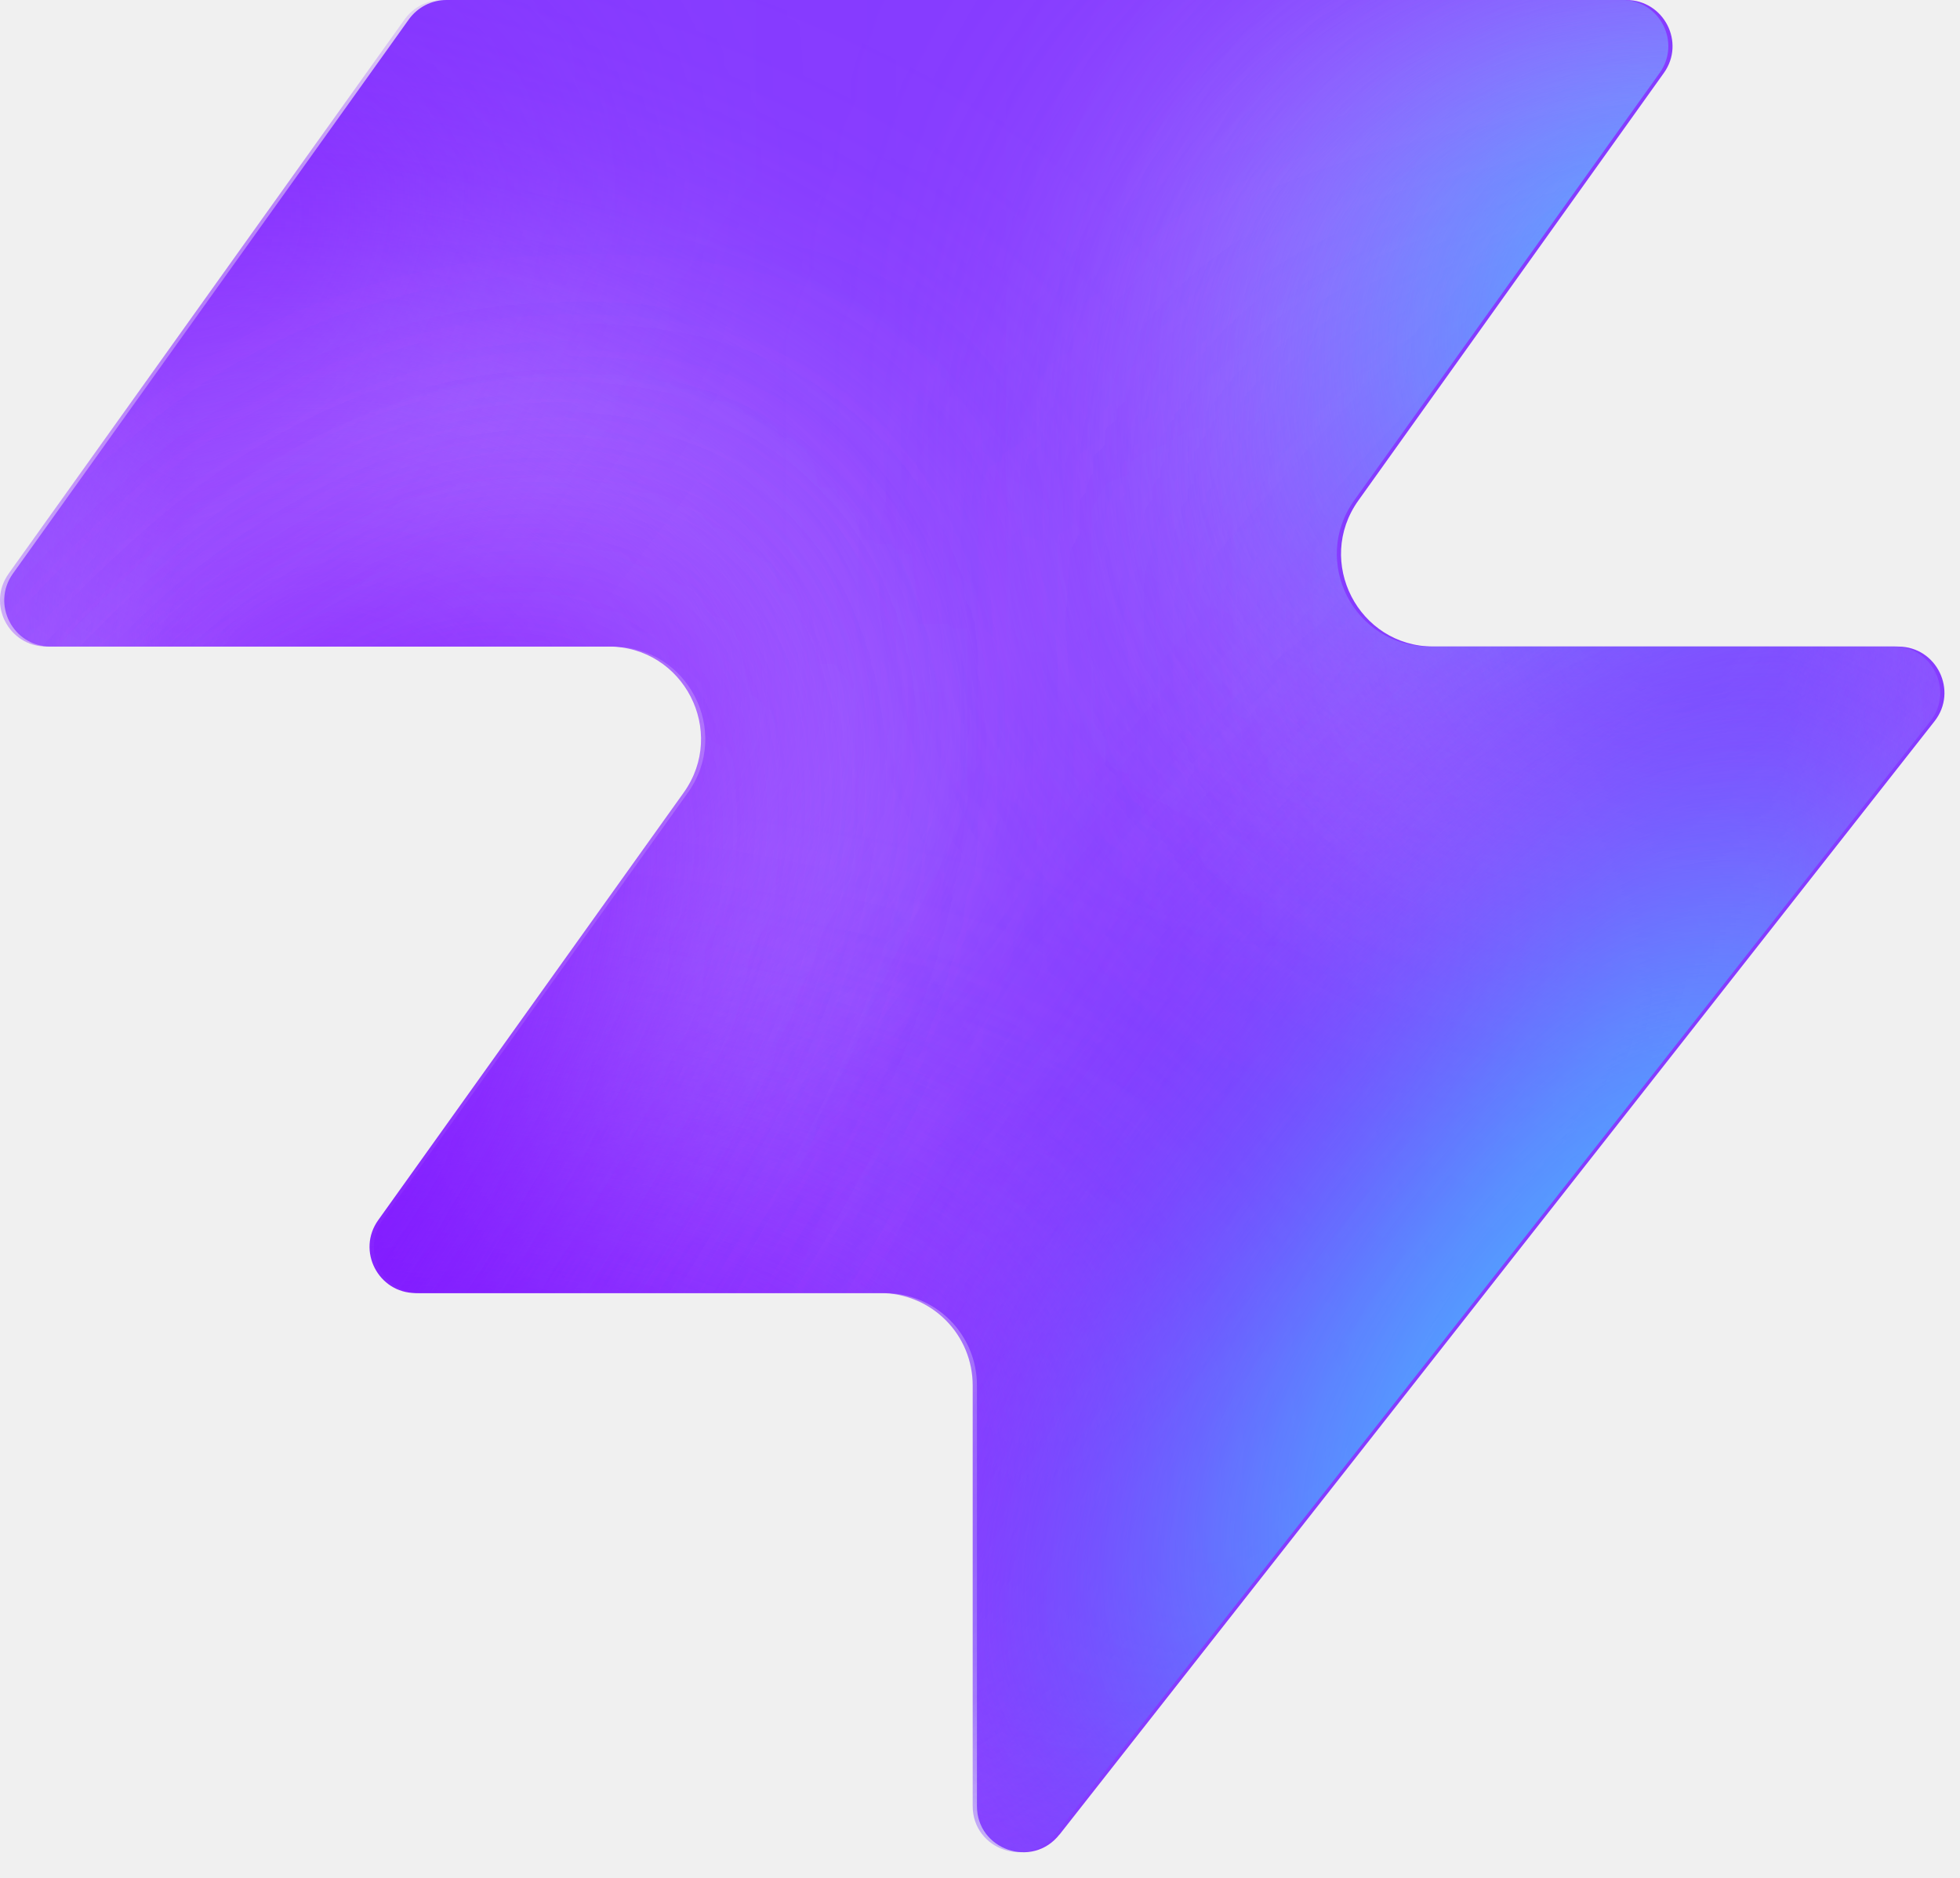
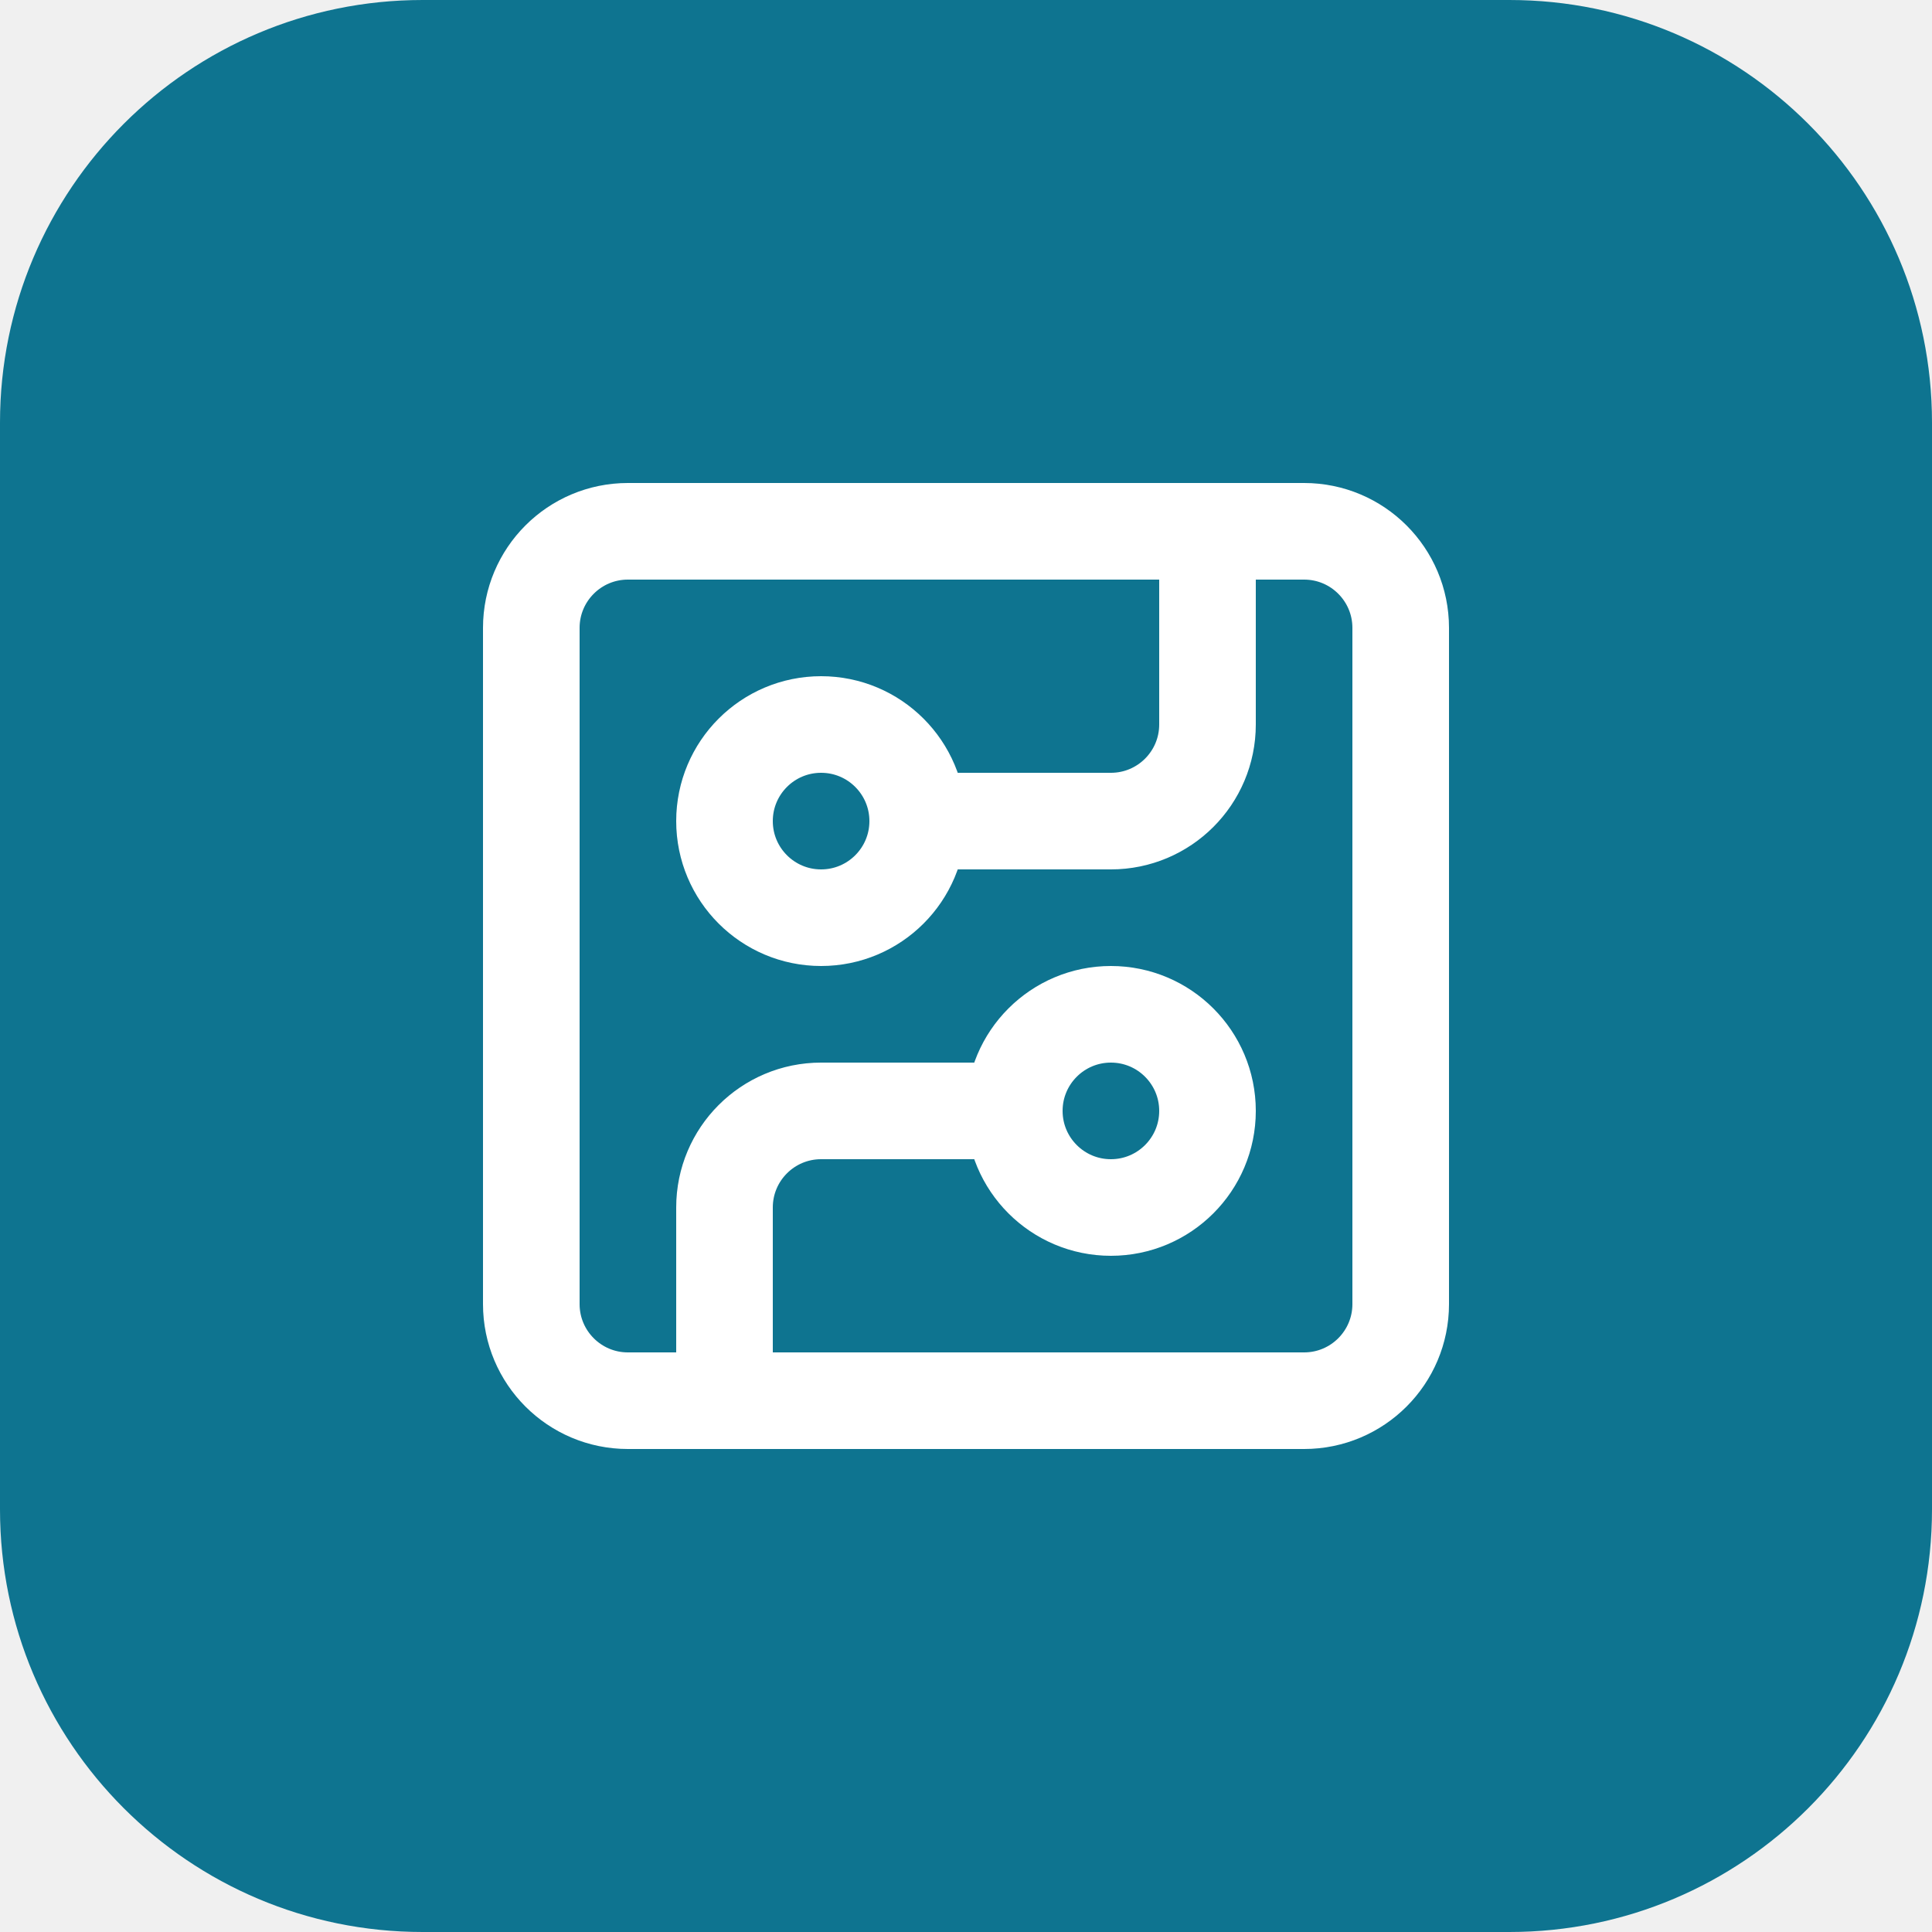
- <svg xmlns="http://www.w3.org/2000/svg" width="48" height="46" fill="none" viewBox="0 0 48 46">
-   <path fill="#863bff" d="M25.946 44.938c-.664.845-2.021.375-2.021-.698V33.937a2.26 2.26 0 0 0-2.262-2.262H10.287c-.92 0-1.456-1.04-.92-1.788l7.48-10.471c1.07-1.497 0-3.578-1.842-3.578H1.237c-.92 0-1.456-1.04-.92-1.788L10.013.474c.214-.297.556-.474.92-.474h28.894c.92 0 1.456 1.04.92 1.788l-7.48 10.471c-1.07 1.498 0 3.579 1.842 3.579h11.377c.943 0 1.473 1.088.89 1.83L25.947 44.94z" style="fill:#863bff;fill:color(display-p3 .525 .23 1);fill-opacity:1" />
-   <mask id="a" width="48" height="46" x="0" y="0" maskUnits="userSpaceOnUse" style="mask-type:alpha">
-     <path fill="#000" d="M25.842 44.938c-.664.844-2.021.375-2.021-.698V33.937a2.26 2.26 0 0 0-2.262-2.262H10.183c-.92 0-1.456-1.04-.92-1.788l7.48-10.471c1.07-1.498 0-3.579-1.842-3.579H1.133c-.92 0-1.456-1.04-.92-1.787L9.91.473c.214-.297.556-.474.92-.474h28.894c.92 0 1.456 1.04.92 1.788l-7.48 10.471c-1.07 1.498 0 3.578 1.842 3.578h11.377c.943 0 1.473 1.088.89 1.832L25.843 44.94z" style="fill:#000;fill-opacity:1" />
-   </mask>
-   <g mask="url(#a)">
-     <g filter="url(#b)">
-       <ellipse cx="5.508" cy="14.704" fill="#ede6ff" rx="5.508" ry="14.704" style="fill:#ede6ff;fill:color(display-p3 .927 .903 1);fill-opacity:1" transform="matrix(.00324 1 1 -.00324 -4.47 31.516)" />
-     </g>
-     <g filter="url(#c)">
-       <ellipse cx="10.399" cy="29.851" fill="#ede6ff" rx="10.399" ry="29.851" style="fill:#ede6ff;fill:color(display-p3 .927 .903 1);fill-opacity:1" transform="matrix(.00324 1 1 -.00324 -39.328 7.883)" />
-     </g>
-     <g filter="url(#d)">
-       <ellipse cx="5.508" cy="30.487" fill="#7e14ff" rx="5.508" ry="30.487" style="fill:#7e14ff;fill:color(display-p3 .492 .077 1);fill-opacity:1" transform="rotate(89.814 -25.913 -14.639)scale(1 -1)" />
-     </g>
-     <g filter="url(#e)">
-       <ellipse cx="5.508" cy="30.599" fill="#7e14ff" rx="5.508" ry="30.599" style="fill:#7e14ff;fill:color(display-p3 .492 .077 1);fill-opacity:1" transform="rotate(89.814 -32.644 -3.334)scale(1 -1)" />
-     </g>
-     <g filter="url(#f)">
-       <ellipse cx="5.508" cy="30.599" fill="#7e14ff" rx="5.508" ry="30.599" style="fill:#7e14ff;fill:color(display-p3 .492 .077 1);fill-opacity:1" transform="matrix(.00324 1 1 -.00324 -34.34 30.47)" />
-     </g>
-     <g filter="url(#g)">
-       <ellipse cx="14.072" cy="22.078" fill="#ede6ff" rx="14.072" ry="22.078" style="fill:#ede6ff;fill:color(display-p3 .927 .903 1);fill-opacity:1" transform="rotate(93.35 24.506 48.493)scale(-1 1)" />
-     </g>
-     <g filter="url(#h)">
-       <ellipse cx="3.47" cy="21.501" fill="#7e14ff" rx="3.47" ry="21.501" style="fill:#7e14ff;fill:color(display-p3 .492 .077 1);fill-opacity:1" transform="rotate(89.009 28.708 47.59)scale(-1 1)" />
-     </g>
-     <g filter="url(#i)">
-       <ellipse cx="3.47" cy="21.501" fill="#7e14ff" rx="3.47" ry="21.501" style="fill:#7e14ff;fill:color(display-p3 .492 .077 1);fill-opacity:1" transform="rotate(89.009 28.708 47.59)scale(-1 1)" />
-     </g>
-     <g filter="url(#j)">
-       <ellipse cx=".387" cy="8.972" fill="#7e14ff" rx="4.407" ry="29.108" style="fill:#7e14ff;fill:color(display-p3 .492 .077 1);fill-opacity:1" transform="rotate(39.51 .387 8.972)" />
-     </g>
-     <g filter="url(#k)">
-       <ellipse cx="47.523" cy="-6.092" fill="#7e14ff" rx="4.407" ry="29.108" style="fill:#7e14ff;fill:color(display-p3 .492 .077 1);fill-opacity:1" transform="rotate(37.892 47.523 -6.092)" />
-     </g>
-     <g filter="url(#l)">
-       <ellipse cx="41.412" cy="6.333" fill="#47bfff" rx="5.971" ry="9.665" style="fill:#47bfff;fill:color(display-p3 .28 .748 1);fill-opacity:1" transform="rotate(37.892 41.412 6.333)" />
-     </g>
-     <g filter="url(#m)">
-       <ellipse cx="-1.879" cy="38.332" fill="#7e14ff" rx="4.407" ry="29.108" style="fill:#7e14ff;fill:color(display-p3 .492 .077 1);fill-opacity:1" transform="rotate(37.892 -1.88 38.332)" />
-     </g>
-     <g filter="url(#n)">
-       <ellipse cx="-1.879" cy="38.332" fill="#7e14ff" rx="4.407" ry="29.108" style="fill:#7e14ff;fill:color(display-p3 .492 .077 1);fill-opacity:1" transform="rotate(37.892 -1.88 38.332)" />
-     </g>
-     <g filter="url(#o)">
-       <ellipse cx="35.651" cy="29.907" fill="#7e14ff" rx="4.407" ry="29.108" style="fill:#7e14ff;fill:color(display-p3 .492 .077 1);fill-opacity:1" transform="rotate(37.892 35.651 29.907)" />
-     </g>
-     <g filter="url(#p)">
-       <ellipse cx="38.418" cy="32.4" fill="#47bfff" rx="5.971" ry="15.297" style="fill:#47bfff;fill:color(display-p3 .28 .748 1);fill-opacity:1" transform="rotate(37.892 38.418 32.4)" />
-     </g>
+ <svg xmlns="http://www.w3.org/2000/svg" width="64" height="64" viewBox="0 0 64 64">
+   <rect width="64" height="64" rx="14" fill="#0e7490" />
+   <g transform="translate(12.8 12.8) scale(1.6)" fill="none" stroke="#ffffff" stroke-width="2" stroke-linecap="round" stroke-linejoin="round">
+     <rect width="18" height="18" x="3" y="3" rx="2" />
+     <path d="M11 9h4a2 2 0 0 0 2-2V3" />
+     <circle cx="9" cy="9" r="2" />
+     <path d="M7 21v-4a2 2 0 0 1 2-2h4" />
+     <circle cx="15" cy="15" r="2" />
  </g>
-   <defs>
-     <filter id="b" width="60.045" height="41.654" x="-19.77" y="16.149" color-interpolation-filters="sRGB" filterUnits="userSpaceOnUse">
-       <feFlood flood-opacity="0" result="BackgroundImageFix" />
-       <feBlend in="SourceGraphic" in2="BackgroundImageFix" result="shape" />
-       <feGaussianBlur result="effect1_foregroundBlur_2002_17158" stdDeviation="7.659" />
-     </filter>
-     <filter id="c" width="90.34" height="51.437" x="-54.613" y="-7.533" color-interpolation-filters="sRGB" filterUnits="userSpaceOnUse">
-       <feFlood flood-opacity="0" result="BackgroundImageFix" />
-       <feBlend in="SourceGraphic" in2="BackgroundImageFix" result="shape" />
-       <feGaussianBlur result="effect1_foregroundBlur_2002_17158" stdDeviation="7.659" />
-     </filter>
-     <filter id="d" width="79.355" height="29.4" x="-49.64" y="2.03" color-interpolation-filters="sRGB" filterUnits="userSpaceOnUse">
-       <feFlood flood-opacity="0" result="BackgroundImageFix" />
-       <feBlend in="SourceGraphic" in2="BackgroundImageFix" result="shape" />
-       <feGaussianBlur result="effect1_foregroundBlur_2002_17158" stdDeviation="4.596" />
-     </filter>
-     <filter id="e" width="79.579" height="29.4" x="-45.045" y="20.029" color-interpolation-filters="sRGB" filterUnits="userSpaceOnUse">
-       <feFlood flood-opacity="0" result="BackgroundImageFix" />
-       <feBlend in="SourceGraphic" in2="BackgroundImageFix" result="shape" />
-       <feGaussianBlur result="effect1_foregroundBlur_2002_17158" stdDeviation="4.596" />
-     </filter>
-     <filter id="f" width="79.579" height="29.4" x="-43.513" y="21.178" color-interpolation-filters="sRGB" filterUnits="userSpaceOnUse">
-       <feFlood flood-opacity="0" result="BackgroundImageFix" />
-       <feBlend in="SourceGraphic" in2="BackgroundImageFix" result="shape" />
-       <feGaussianBlur result="effect1_foregroundBlur_2002_17158" stdDeviation="4.596" />
-     </filter>
-     <filter id="g" width="74.749" height="58.852" x="15.756" y="-17.901" color-interpolation-filters="sRGB" filterUnits="userSpaceOnUse">
-       <feFlood flood-opacity="0" result="BackgroundImageFix" />
-       <feBlend in="SourceGraphic" in2="BackgroundImageFix" result="shape" />
-       <feGaussianBlur result="effect1_foregroundBlur_2002_17158" stdDeviation="7.659" />
-     </filter>
-     <filter id="h" width="61.377" height="25.362" x="23.548" y="2.284" color-interpolation-filters="sRGB" filterUnits="userSpaceOnUse">
-       <feFlood flood-opacity="0" result="BackgroundImageFix" />
-       <feBlend in="SourceGraphic" in2="BackgroundImageFix" result="shape" />
-       <feGaussianBlur result="effect1_foregroundBlur_2002_17158" stdDeviation="4.596" />
-     </filter>
-     <filter id="i" width="61.377" height="25.362" x="23.548" y="2.284" color-interpolation-filters="sRGB" filterUnits="userSpaceOnUse">
-       <feFlood flood-opacity="0" result="BackgroundImageFix" />
-       <feBlend in="SourceGraphic" in2="BackgroundImageFix" result="shape" />
-       <feGaussianBlur result="effect1_foregroundBlur_2002_17158" stdDeviation="4.596" />
-     </filter>
-     <filter id="j" width="56.045" height="63.649" x="-27.636" y="-22.853" color-interpolation-filters="sRGB" filterUnits="userSpaceOnUse">
-       <feFlood flood-opacity="0" result="BackgroundImageFix" />
-       <feBlend in="SourceGraphic" in2="BackgroundImageFix" result="shape" />
-       <feGaussianBlur result="effect1_foregroundBlur_2002_17158" stdDeviation="4.596" />
-     </filter>
-     <filter id="k" width="54.814" height="64.646" x="20.116" y="-38.415" color-interpolation-filters="sRGB" filterUnits="userSpaceOnUse">
-       <feFlood flood-opacity="0" result="BackgroundImageFix" />
-       <feBlend in="SourceGraphic" in2="BackgroundImageFix" result="shape" />
-       <feGaussianBlur result="effect1_foregroundBlur_2002_17158" stdDeviation="4.596" />
-     </filter>
-     <filter id="l" width="33.541" height="35.313" x="24.641" y="-11.323" color-interpolation-filters="sRGB" filterUnits="userSpaceOnUse">
-       <feFlood flood-opacity="0" result="BackgroundImageFix" />
-       <feBlend in="SourceGraphic" in2="BackgroundImageFix" result="shape" />
-       <feGaussianBlur result="effect1_foregroundBlur_2002_17158" stdDeviation="4.596" />
-     </filter>
-     <filter id="m" width="54.814" height="64.646" x="-29.286" y="6.009" color-interpolation-filters="sRGB" filterUnits="userSpaceOnUse">
-       <feFlood flood-opacity="0" result="BackgroundImageFix" />
-       <feBlend in="SourceGraphic" in2="BackgroundImageFix" result="shape" />
-       <feGaussianBlur result="effect1_foregroundBlur_2002_17158" stdDeviation="4.596" />
-     </filter>
-     <filter id="n" width="54.814" height="64.646" x="-29.286" y="6.009" color-interpolation-filters="sRGB" filterUnits="userSpaceOnUse">
-       <feFlood flood-opacity="0" result="BackgroundImageFix" />
-       <feBlend in="SourceGraphic" in2="BackgroundImageFix" result="shape" />
-       <feGaussianBlur result="effect1_foregroundBlur_2002_17158" stdDeviation="4.596" />
-     </filter>
-     <filter id="o" width="54.814" height="64.646" x="8.244" y="-2.416" color-interpolation-filters="sRGB" filterUnits="userSpaceOnUse">
-       <feFlood flood-opacity="0" result="BackgroundImageFix" />
-       <feBlend in="SourceGraphic" in2="BackgroundImageFix" result="shape" />
-       <feGaussianBlur result="effect1_foregroundBlur_2002_17158" stdDeviation="4.596" />
-     </filter>
-     <filter id="p" width="39.409" height="43.623" x="18.713" y="10.588" color-interpolation-filters="sRGB" filterUnits="userSpaceOnUse">
-       <feFlood flood-opacity="0" result="BackgroundImageFix" />
-       <feBlend in="SourceGraphic" in2="BackgroundImageFix" result="shape" />
-       <feGaussianBlur result="effect1_foregroundBlur_2002_17158" stdDeviation="4.596" />
-     </filter>
-   </defs>
</svg>
